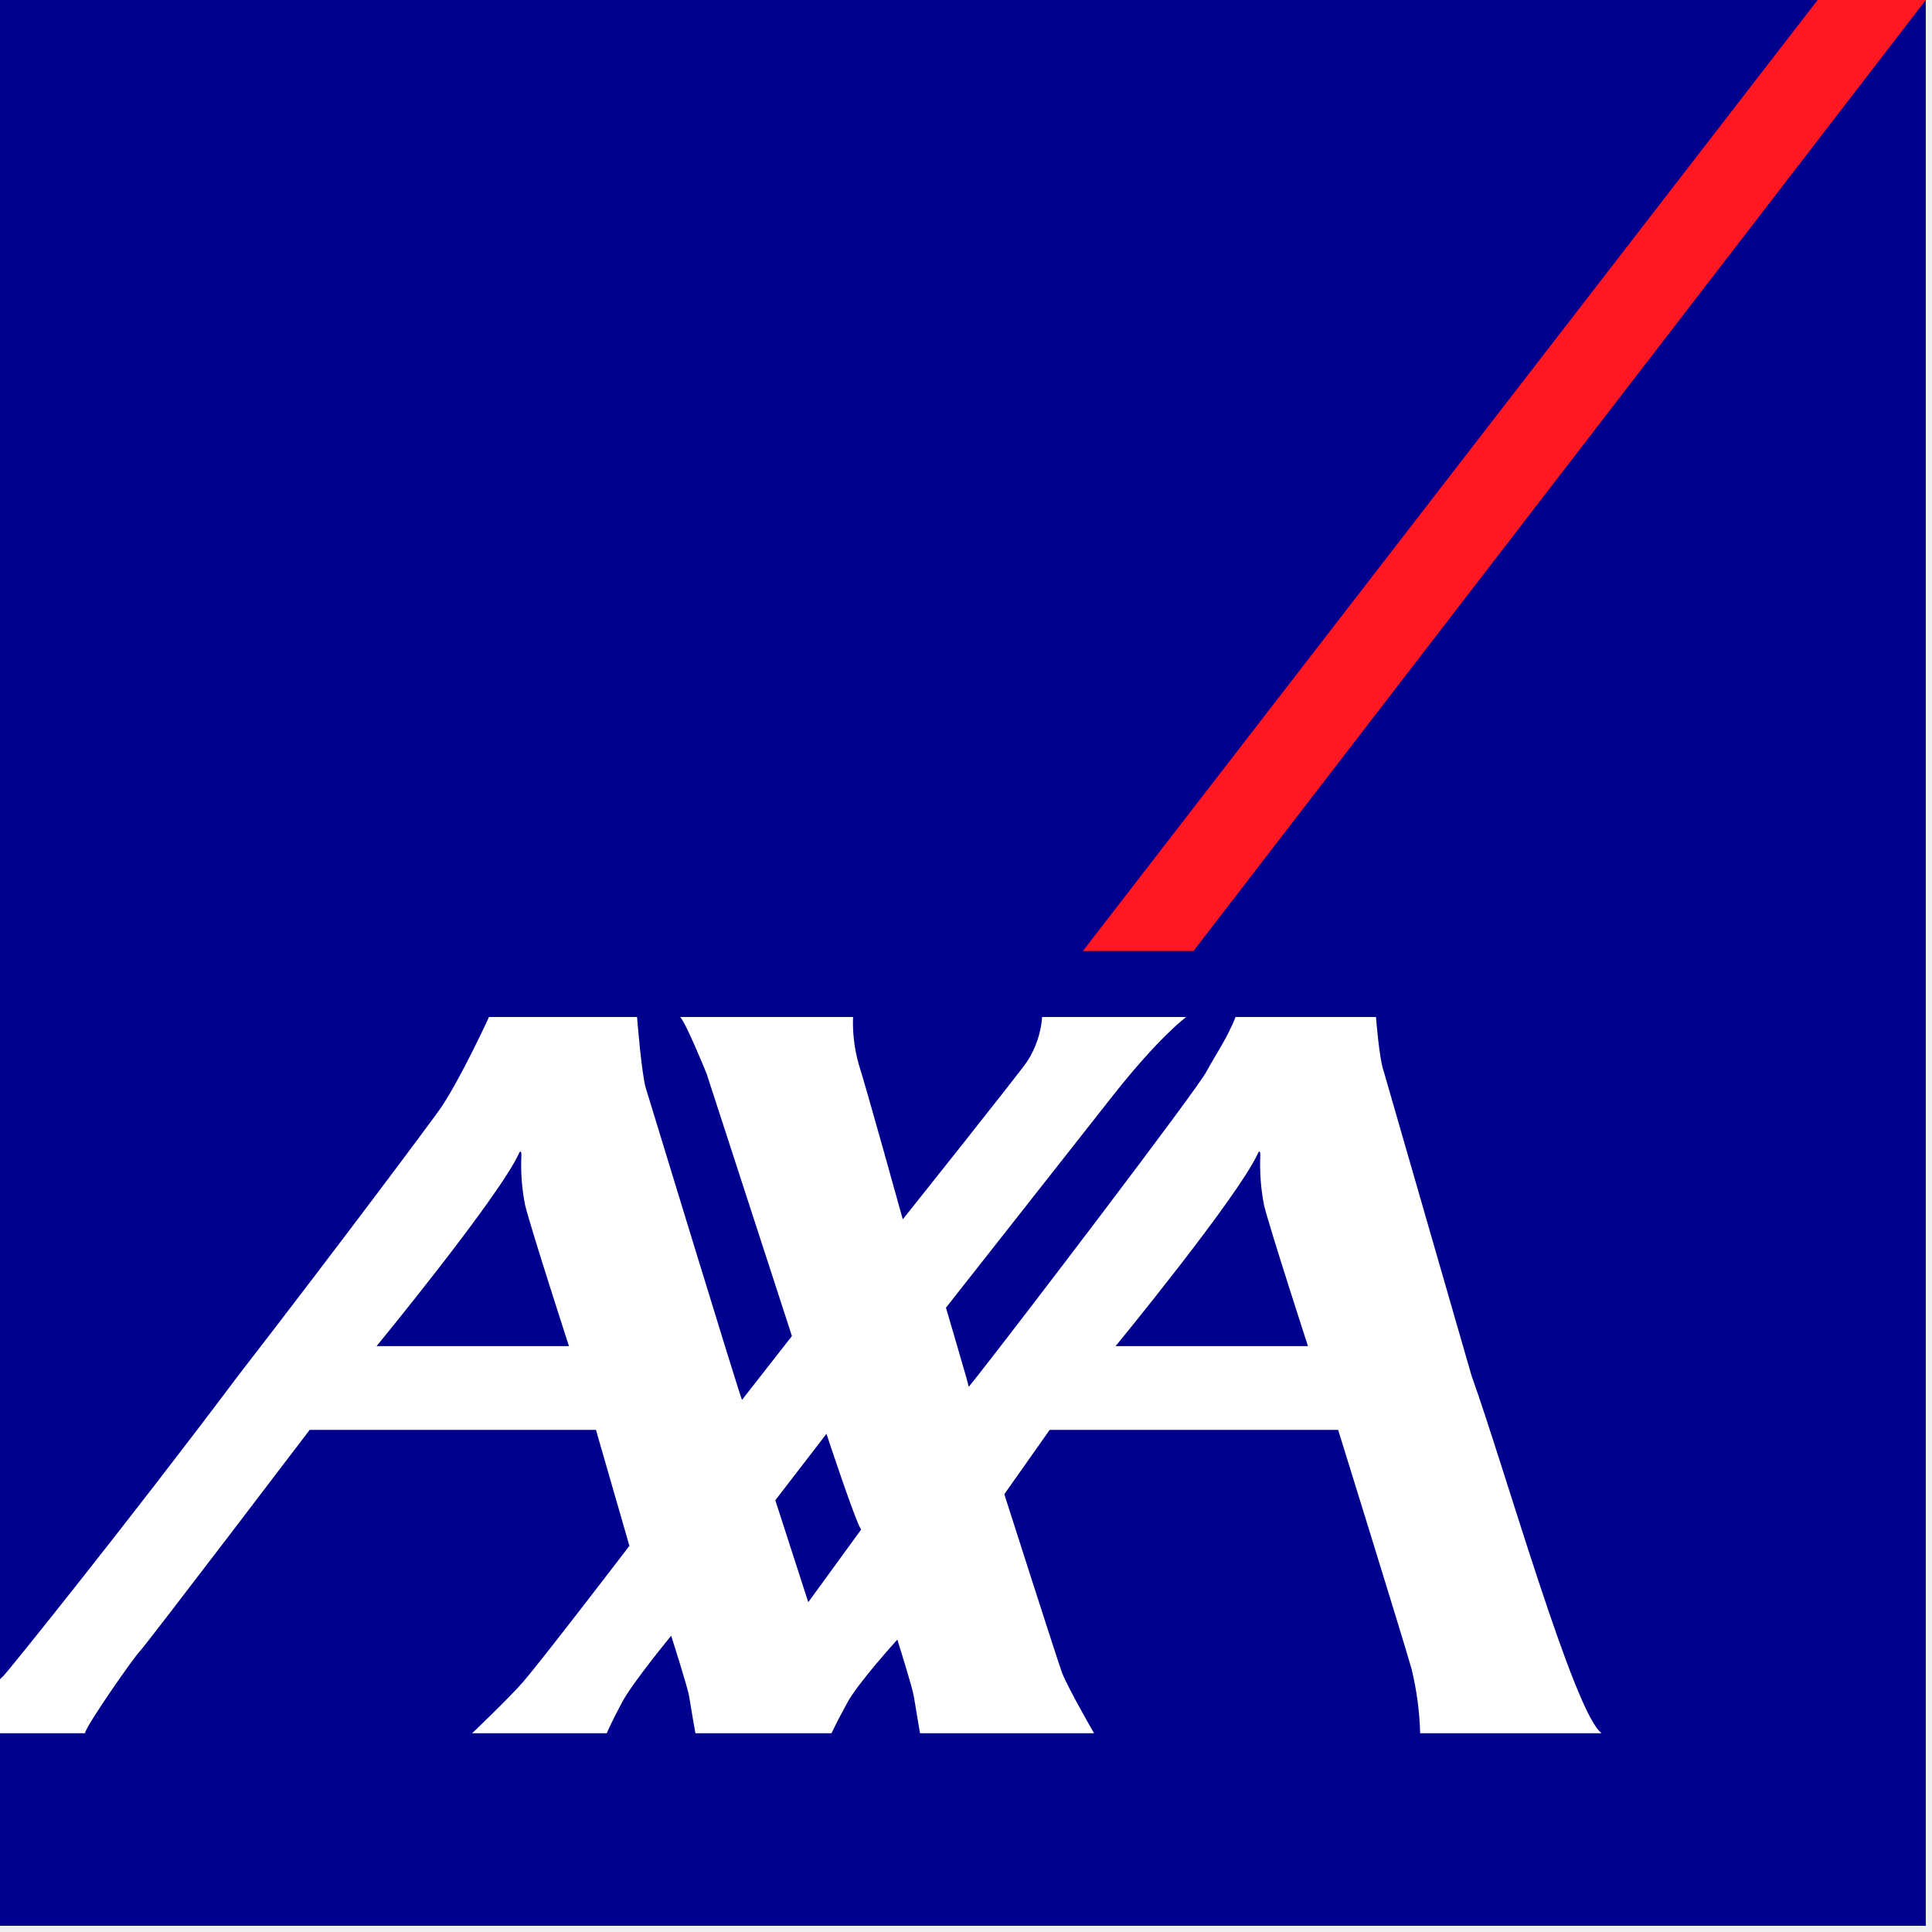
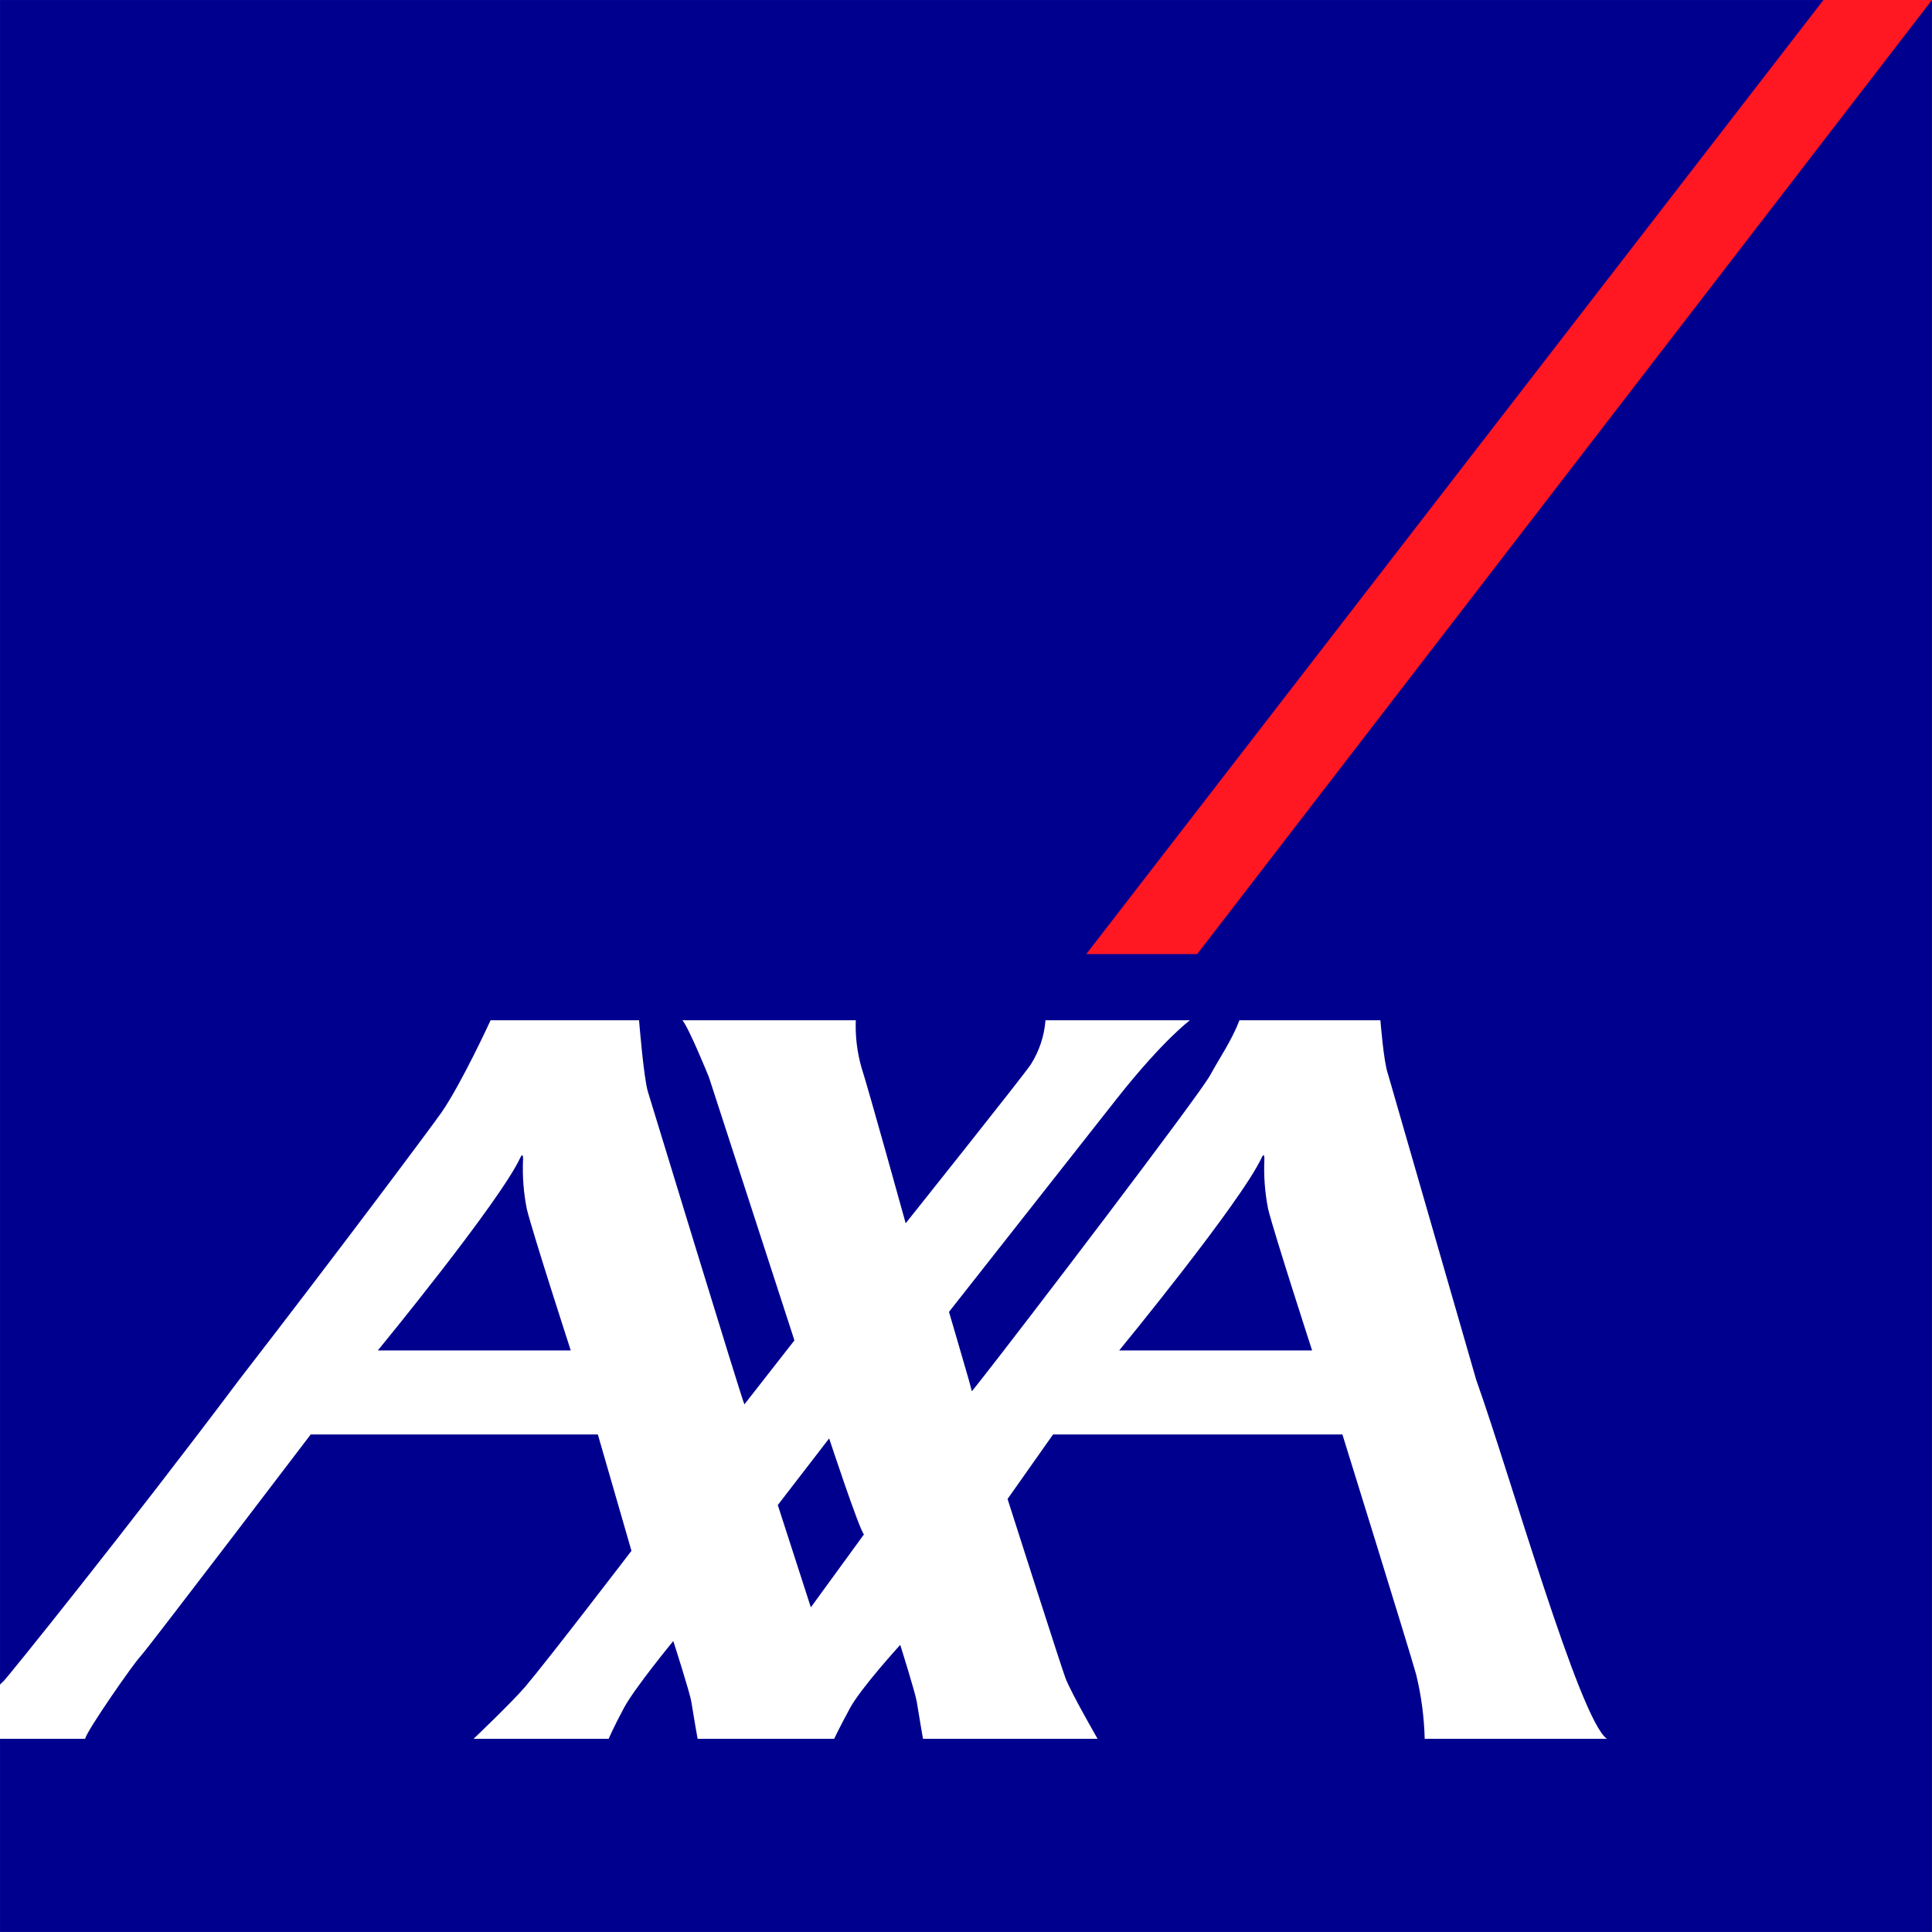
- <svg xmlns="http://www.w3.org/2000/svg" width="90px" height="90px" viewBox="0 0 90 90" version="1.1">
-   <g id="surface1">
-     <path style=" stroke:none;fill-rule:nonzero;fill:rgb(0%,0%,56.078%);fill-opacity:1;" d="M 0 0 L 89.711 0 L 89.711 89.711 L 0 89.711 Z M 0 0 " />
-     <path style=" stroke:none;fill-rule:nonzero;fill:rgb(100%,9.02%,12.941%);fill-opacity:1;" d="M 50.441 44.305 L 55.594 44.305 L 89.711 0 L 84.672 0 Z M 50.441 44.305 " />
-     <path style=" stroke:none;fill-rule:nonzero;fill:rgb(100%,100%,100%);fill-opacity:1;" d="M 68.547 64.074 C 70.113 68.449 73.332 79.832 74.613 80.742 L 66.156 80.742 C 66.129 79.734 65.996 78.734 65.758 77.754 C 65.395 76.453 62.336 66.609 62.336 66.609 L 48.898 66.609 L 46.785 69.605 C 46.785 69.605 49.324 77.547 49.48 77.938 C 49.754 78.641 50.965 80.742 50.965 80.742 L 42.859 80.742 C 42.859 80.742 42.648 79.527 42.57 79.023 C 42.508 78.613 41.801 76.379 41.801 76.379 C 41.801 76.379 39.965 78.395 39.465 79.328 C 38.957 80.258 38.734 80.742 38.734 80.742 L 32.395 80.742 C 32.395 80.742 32.18 79.527 32.102 79.023 C 32.039 78.613 31.266 76.199 31.266 76.199 C 31.266 76.199 29.488 78.355 28.984 79.289 C 28.48 80.223 28.266 80.742 28.266 80.742 L 21.992 80.742 C 21.992 80.742 23.766 79.055 24.387 78.328 C 25.43 77.102 29.32 72.012 29.32 72.012 L 27.762 66.609 L 14.426 66.609 C 14.426 66.609 6.824 76.602 6.523 76.91 C 6.223 77.215 4.004 80.395 3.957 80.742 L 0 80.742 L 0 78.227 C 0.051 78.172 0.102 78.121 0.156 78.074 C 0.277 77.984 5.922 70.98 11.102 64.074 C 15.762 58.051 20.129 52.195 20.516 51.637 C 21.441 50.289 22.781 47.375 22.781 47.375 L 29.676 47.375 C 29.676 47.375 29.887 50.055 30.09 50.707 C 30.27 51.281 34.469 65.062 34.566 65.211 L 36.891 62.238 L 32.918 50.02 C 32.918 50.02 31.988 47.719 31.688 47.375 L 39.738 47.375 C 39.711 48.113 39.801 48.855 40 49.566 C 40.328 50.574 42.055 56.801 42.055 56.801 C 42.055 56.801 47.547 49.918 47.867 49.422 C 48.258 48.805 48.492 48.105 48.547 47.375 L 55.258 47.375 C 55.258 47.375 54.027 48.273 51.875 50.996 C 51.152 51.914 44.066 60.918 44.066 60.918 C 44.066 60.918 44.688 63.023 44.988 64.074 C 45.07 64.375 45.125 64.578 45.125 64.602 C 45.125 64.609 45.281 64.418 45.551 64.074 C 47.379 61.758 55.695 50.855 56.199 49.922 C 56.605 49.168 57.203 48.309 57.555 47.375 L 64.098 47.375 C 64.098 47.375 64.25 49.332 64.449 49.871 Z M 58.586 53.754 C 57.625 55.82 51.969 62.707 51.969 62.707 L 60.93 62.707 C 60.93 62.707 59.191 57.359 58.887 56.156 C 58.734 55.383 58.676 54.598 58.711 53.812 C 58.711 53.703 58.691 53.523 58.586 53.754 Z M 24.164 53.754 C 23.199 55.82 17.543 62.707 17.543 62.707 L 26.504 62.707 C 26.504 62.707 24.77 57.359 24.465 56.156 C 24.309 55.383 24.25 54.598 24.289 53.812 C 24.289 53.703 24.266 53.523 24.164 53.754 Z M 37.652 74.637 L 40.117 71.25 C 39.891 71.004 38.5 66.793 38.5 66.793 L 36.117 69.887 Z M 37.652 74.637 " />
+ <svg xmlns="http://www.w3.org/2000/svg" width="28.132mm" height="28.132mm" viewBox="0 0 28.132 28.132" version="1.1" id="svg8">
+   <defs id="defs2">
+     <style id="style58">.cls-1{fill:#00008f;}.cls-2{fill:#ff1721;}.cls-3{fill:#fff;}</style>
+   </defs>
+   <g id="layer1" transform="translate(-84.58599,-14.57111)">
+     <g id="g76" transform="matrix(0.09924117,0,0,0.09924117,84.58599,14.57111)">
+       <rect height="283.464" width="283.464" y="0.002" x="0.002" class="cls-1" id="base-2" style="fill:#00008f" />
+       <polygon points="159.38,139.99 175.659,139.99 283.467,0 267.544,0 " class="cls-2" id="switch" style="fill:#ff1721" />
+       <path d="m 216.597,202.461 c 4.941,13.823 15.122,49.795 19.169,52.661 H 209.038 a 44.571,44.571 0 0 0 -1.254,-9.434 c -1.153,-4.112 -10.82,-35.215 -10.82,-35.215 h -42.456 l -6.675,9.463 c 0,0 8.018,25.098 8.515,26.328 0.865,2.217 4.692,8.857 4.692,8.857 h -25.615 c 0,0 -0.664,-3.833 -0.913,-5.429 -0.201,-1.289 -2.427,-8.35 -2.427,-8.35 0,0 -5.806,6.362 -7.388,9.312 -1.597,2.944 -2.305,4.468 -2.305,4.468 h -20.039 c 0,0 -0.669,-3.833 -0.918,-5.429 -0.195,-1.289 -2.647,-8.916 -2.647,-8.916 0,0 -5.61,6.811 -7.207,9.755 -1.587,2.95 -2.271,4.59 -2.271,4.59 h -19.819 c 0,0 5.601,-5.332 7.559,-7.622 3.3,-3.882 15.601,-19.956 15.601,-19.956 L 87.72,210.473 H 45.586 c 0,0 -24.023,31.567 -24.97,32.544 -0.957,0.962 -7.959,11.011 -8.116,12.104 H 0 v -7.949 a 5.987,5.987 0 0 1 0.493,-0.478 c 0.386,-0.283 18.213,-22.413 34.59,-44.233 14.717,-19.029 28.526,-37.535 29.736,-39.297 2.934,-4.263 7.163,-13.466 7.163,-13.466 h 21.782 c 0,0 0.674,8.466 1.309,10.522 0.566,1.817 13.838,45.361 14.15,45.831 l 7.339,-9.385 -12.544,-38.614 c 0,0 -2.939,-7.266 -3.897,-8.354 h 25.445 a 22.166,22.166 0 0 0 0.83,6.918 c 1.035,3.184 6.489,22.866 6.489,22.866 0,0 17.354,-21.753 18.369,-23.316 a 14.1,14.1 0 0 0 2.143,-6.47 h 21.201 c 0,0 -3.881,2.837 -10.684,11.44 -2.285,2.896 -24.673,31.348 -24.673,31.348 0,0 1.954,6.66 2.905,9.976 0.259,0.952 0.44,1.597 0.44,1.665 0,0.029 0.493,-0.576 1.343,-1.665 5.776,-7.319 32.051,-41.773 33.643,-44.722 1.284,-2.382 3.174,-5.093 4.282,-8.041 H 202.539 c 0,0 0.478,6.176 1.109,7.886 z m -31.475,-32.612 c -3.037,6.534 -20.913,28.296 -20.913,28.296 h 28.311 c 0,0 -5.488,-16.899 -6.445,-20.708 a 30.233,30.233 0 0 1 -0.557,-7.402 c -2e-5,-0.346 -0.064,-0.908 -0.396,-0.185 z m -108.775,0 c -3.037,6.534 -20.913,28.296 -20.913,28.296 H 83.745 c 0,0 -5.483,-16.899 -6.44,-20.708 a 30.233,30.233 0 0 1 -0.557,-7.402 c 0,-0.346 -0.068,-0.908 -0.401,-0.185 z m 42.623,65.987 7.793,-10.703 c -0.718,-0.772 -5.107,-14.082 -5.107,-14.082 l -7.535,9.775 z" class="cls-3" id="axa" style="fill:#ffffff" />
+     </g>
  </g>
</svg>
